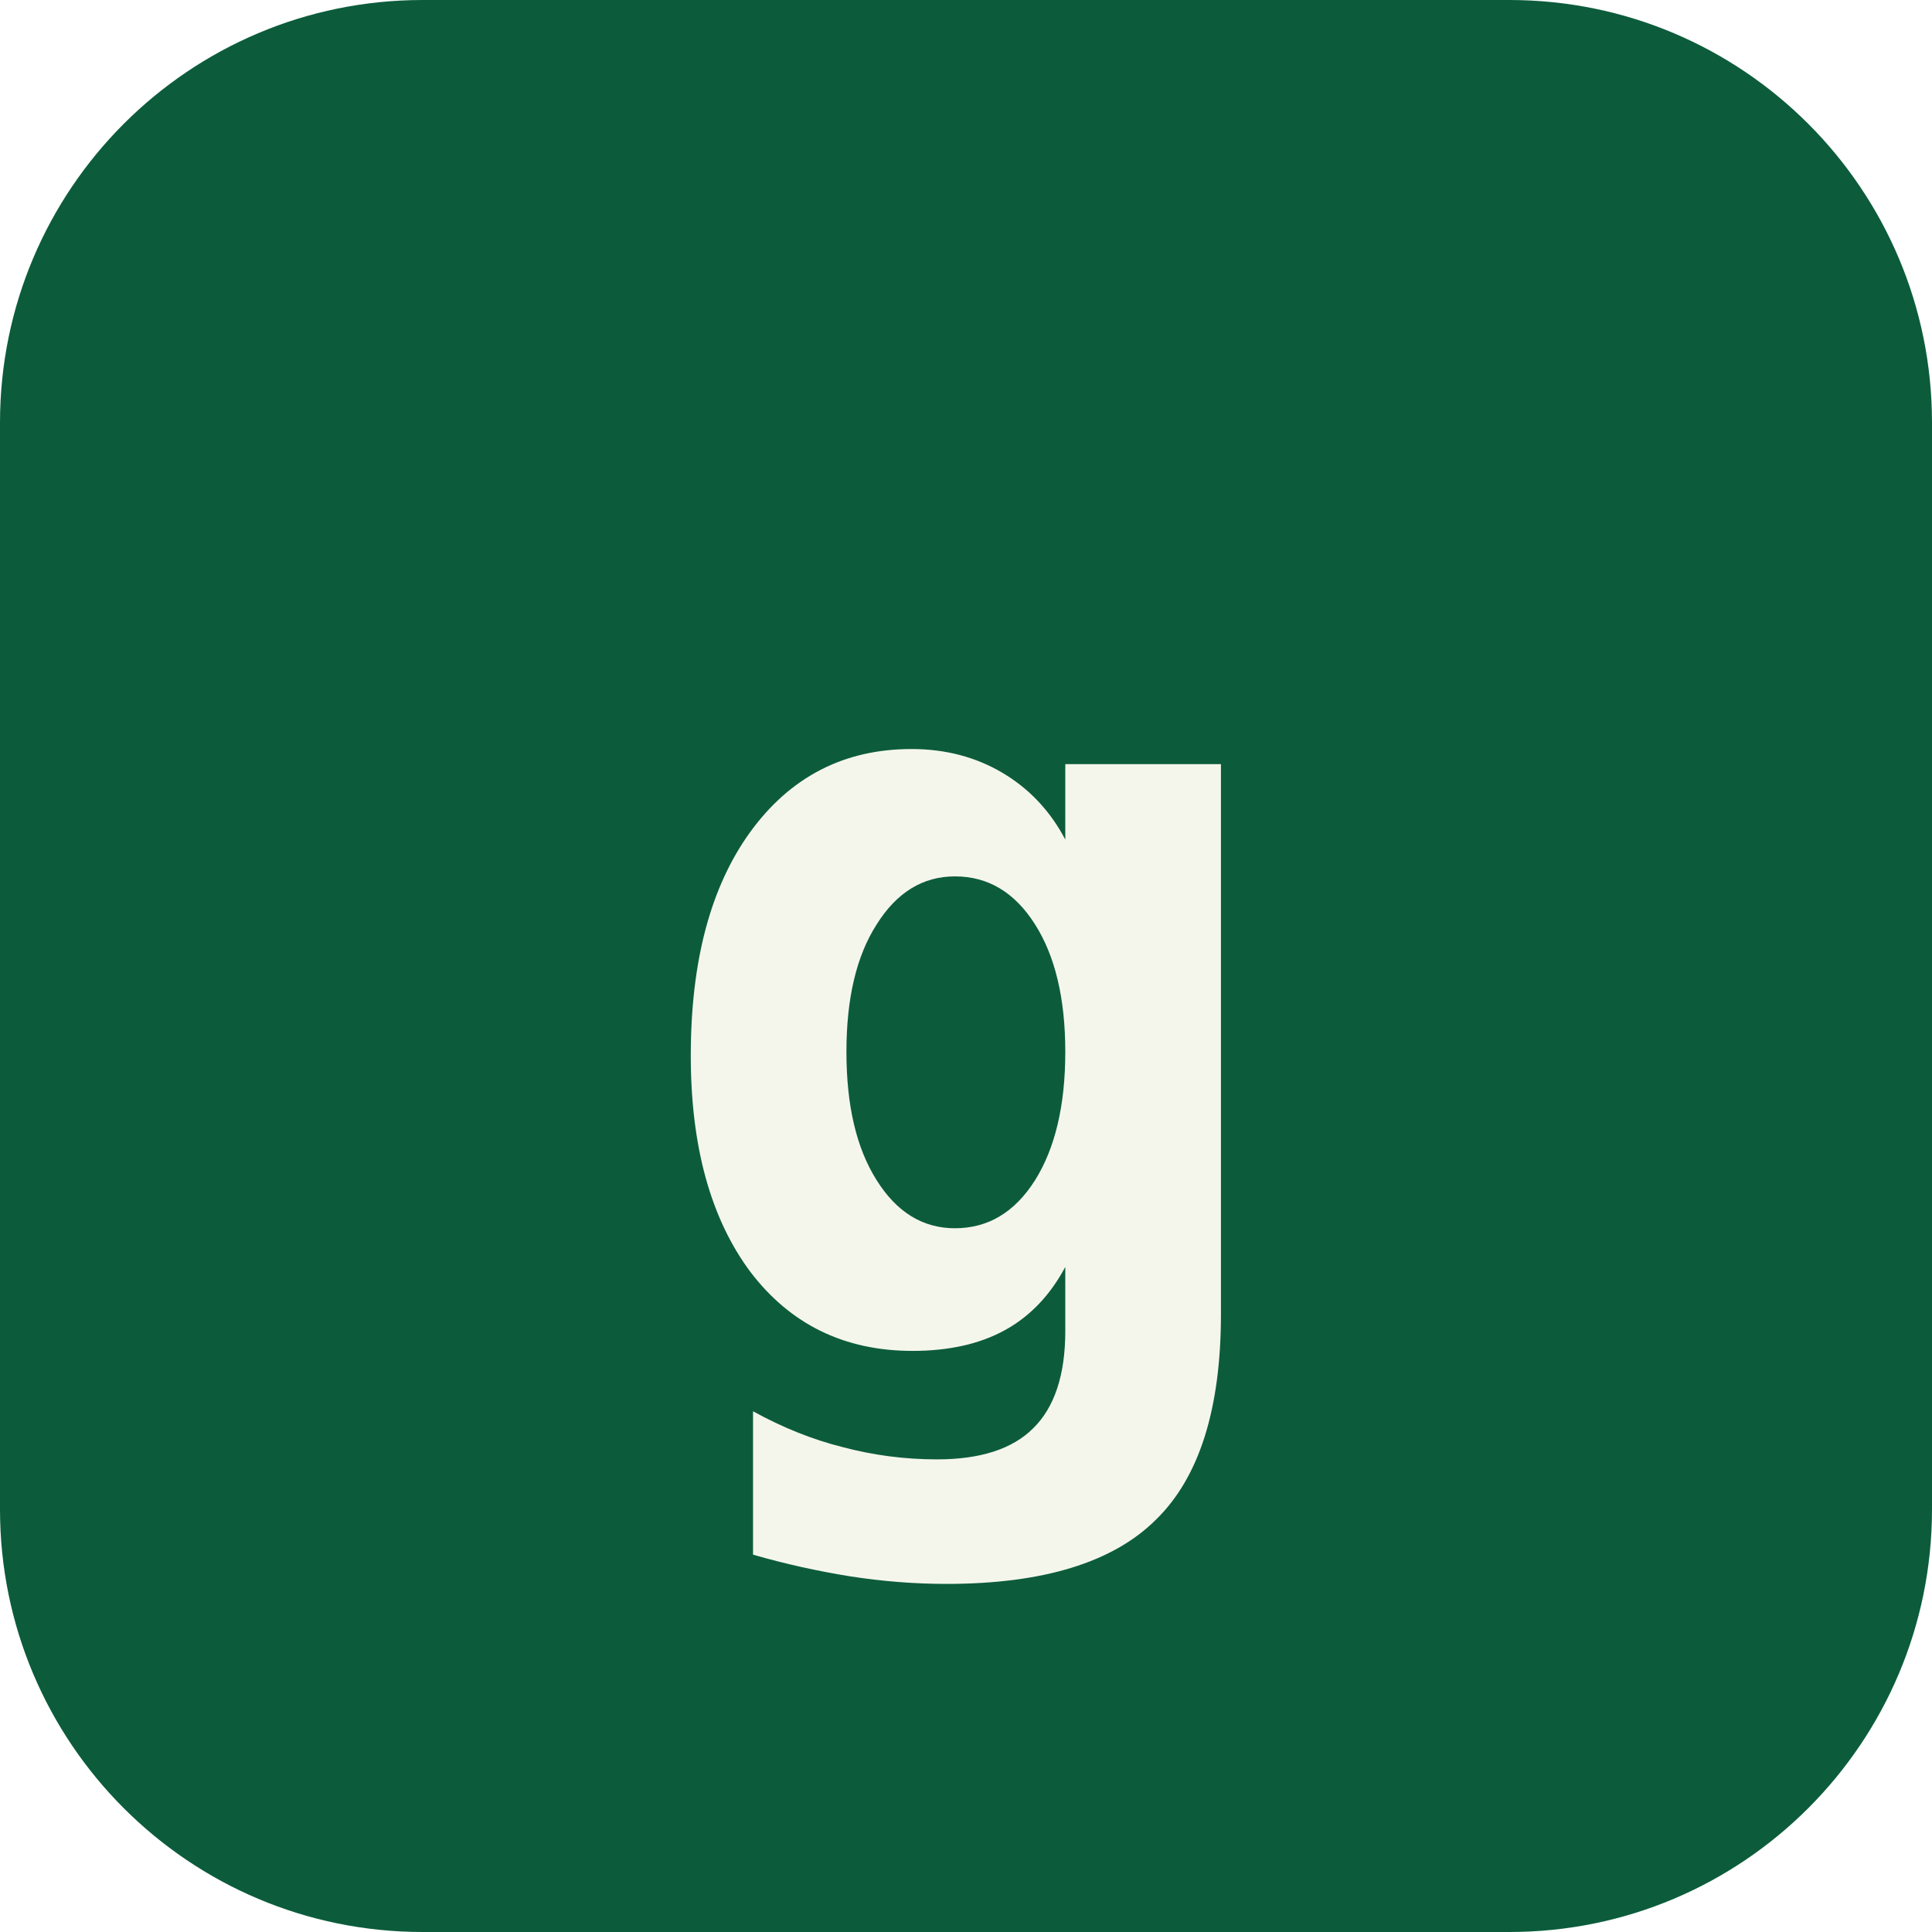
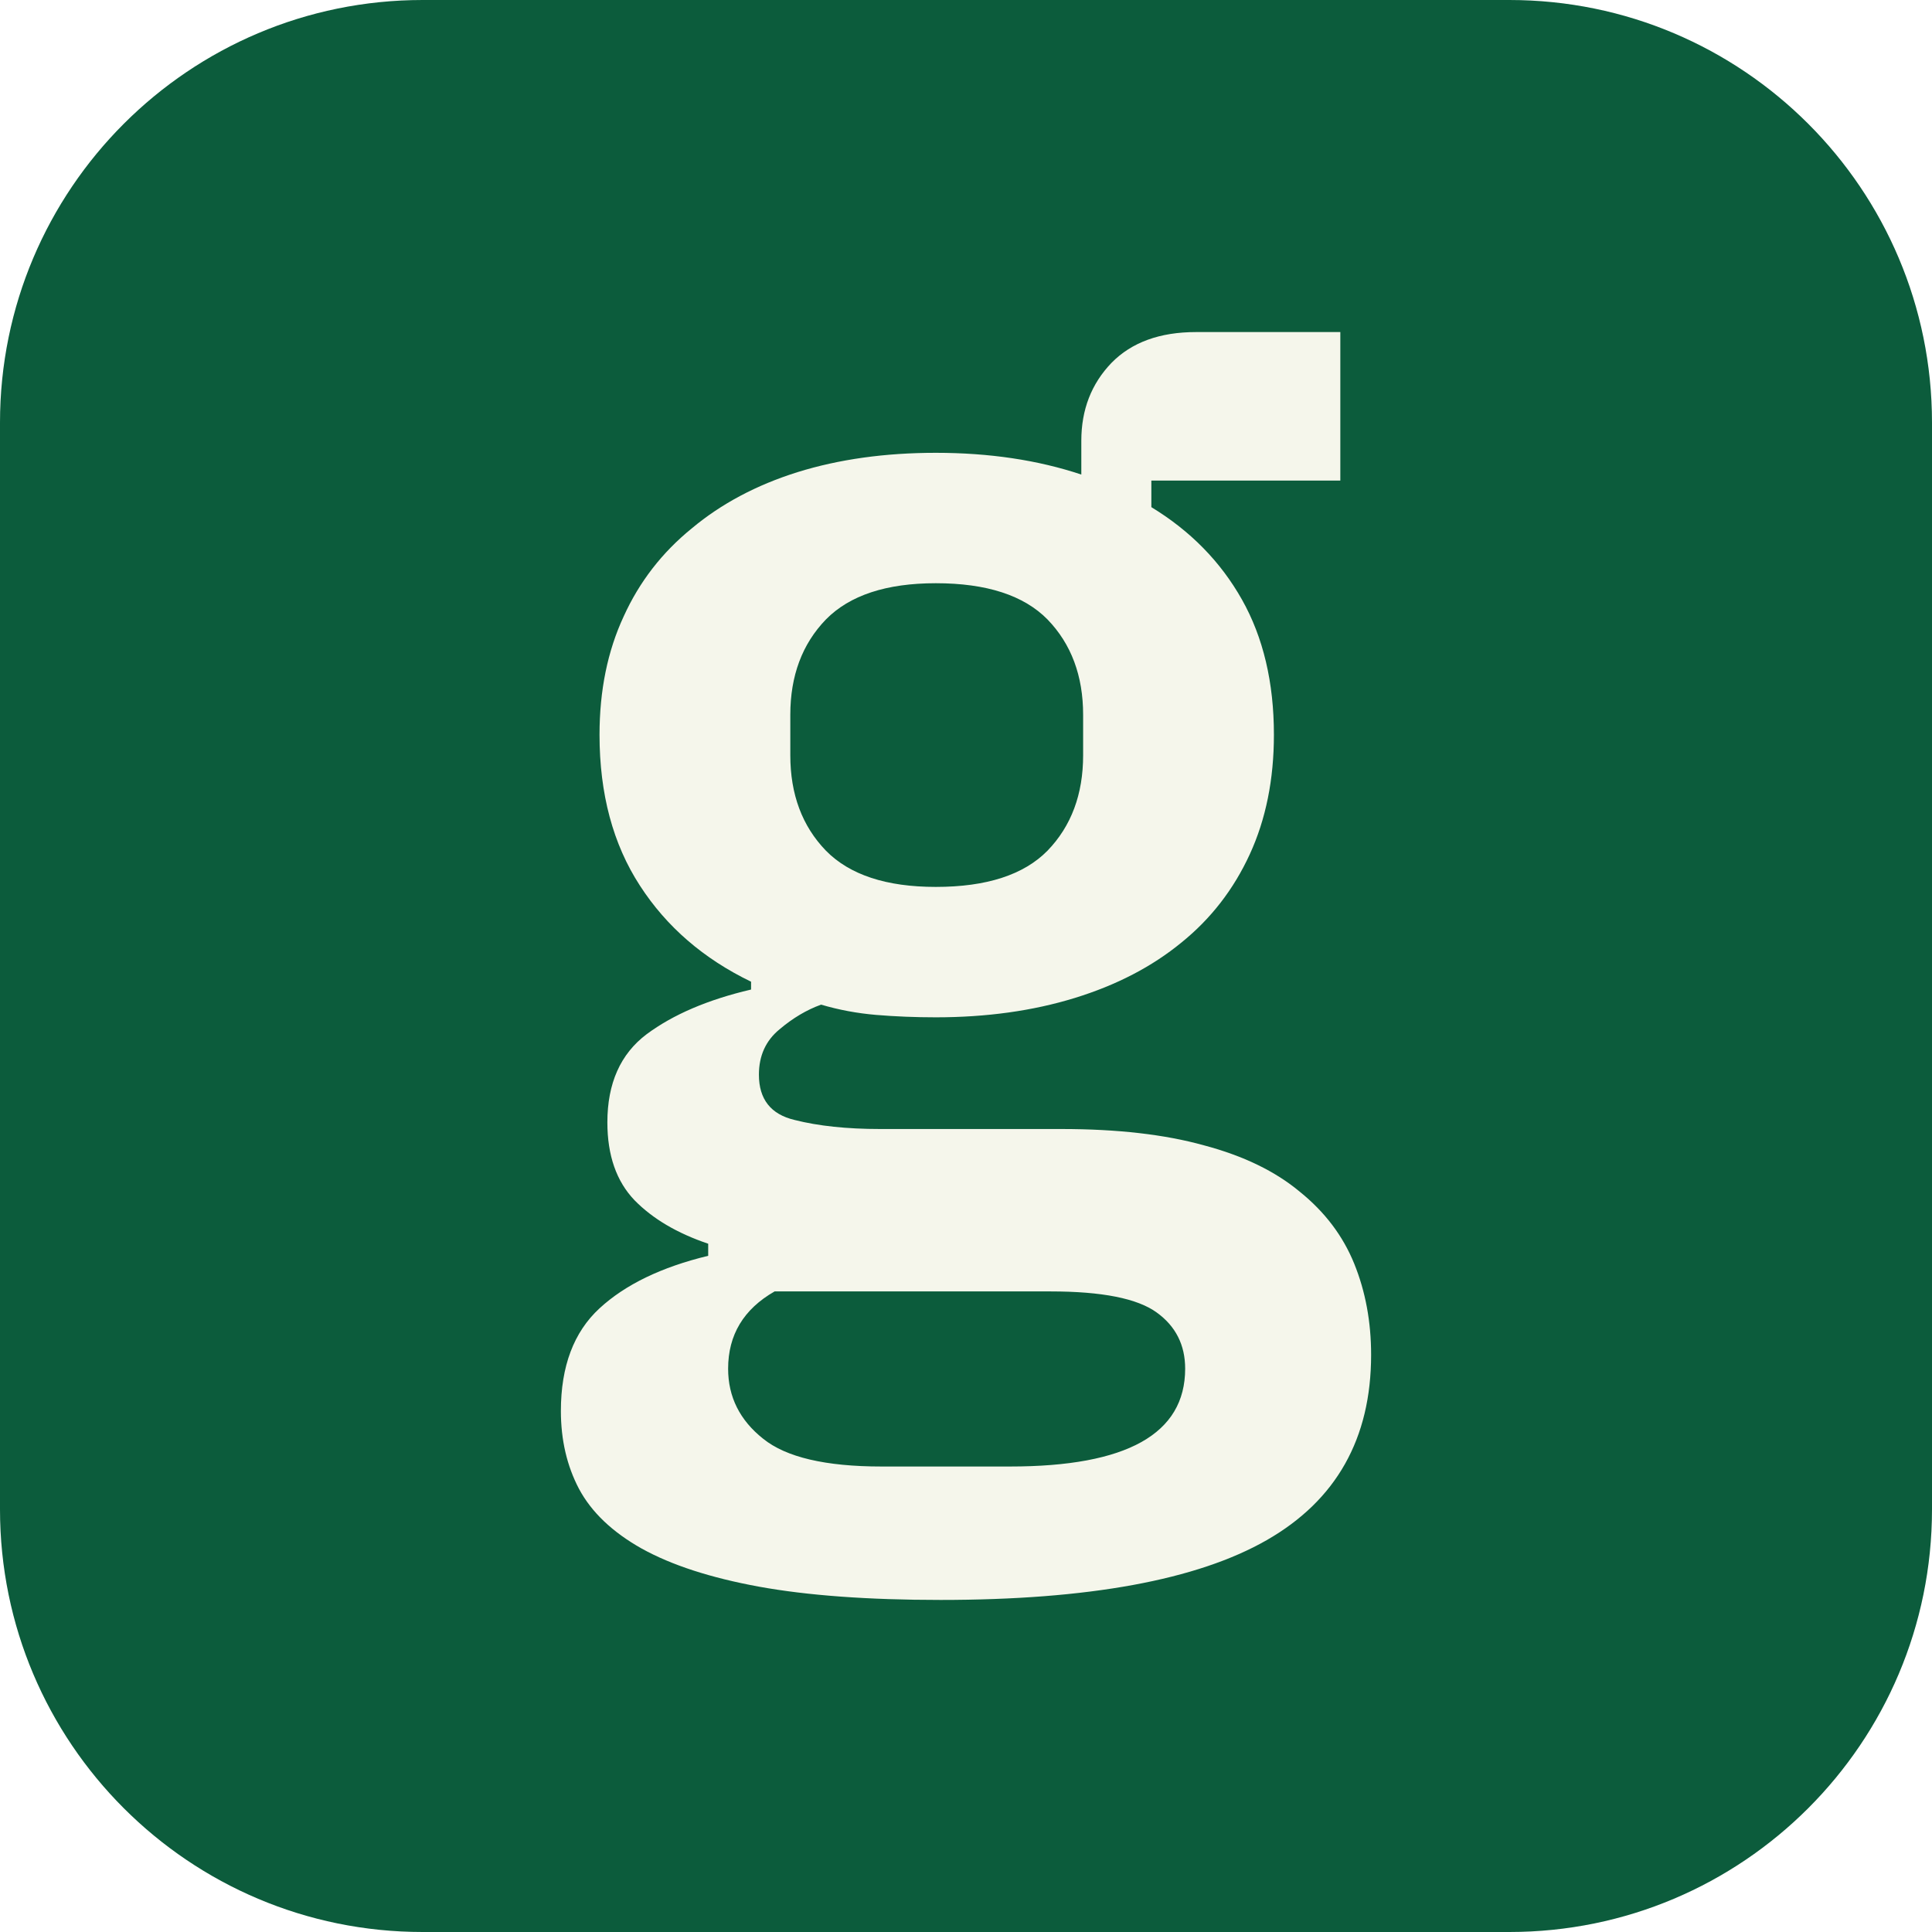
<svg xmlns="http://www.w3.org/2000/svg" viewBox="0 0 32 32">
-   <style>rect{fill:#0c5c3c}text{fill:#f5f6eb}@media (prefers-color-scheme:dark){rect{fill:#81d39f}text{fill:#0a110d}}</style>
+   <style>rect{fill:#0c5c3c}path{fill:#f5f6eb}@media (prefers-color-scheme:dark){rect{fill:#81d39f}path{fill:#0a110d}}</style>
  <rect width="32" height="32" rx="7" />
-   <text x="16" y="22.5" text-anchor="middle" font-family="ui-monospace,Menlo,Consolas,monospace" font-size="18" font-weight="700">g</text>
+   <path d="M22.71 22.44L22.71 22.44Q22.71 24.52 20.98 25.51Q19.25 26.50 15.58 26.50L15.58 26.50Q13.78 26.50 12.57 26.28Q11.37 26.06 10.63 25.65Q9.90 25.24 9.59 24.66Q9.29 24.09 9.29 23.37L9.29 23.37Q9.29 22.26 9.93 21.67Q10.57 21.08 11.73 20.80L11.73 20.80L11.73 20.60Q10.96 20.34 10.51 19.88Q10.06 19.41 10.06 18.59L10.06 18.59Q10.06 17.62 10.71 17.13Q11.37 16.64 12.44 16.39L12.44 16.39L12.44 16.26Q11.26 15.69 10.60 14.67Q9.93 13.64 9.93 12.17L9.93 12.17Q9.93 11.07 10.33 10.21Q10.72 9.35 11.46 8.75Q12.19 8.14 13.21 7.82Q14.24 7.50 15.50 7.50L15.50 7.50Q16.83 7.50 17.91 7.86L17.91 7.86L17.91 7.30Q17.91 6.53 18.41 6.01Q18.91 5.50 19.81 5.50L19.81 5.50L22.20 5.50L22.20 7.96L19.07 7.96L19.07 8.40Q20.04 8.99 20.57 9.93Q21.10 10.87 21.10 12.17L21.10 12.17Q21.10 13.28 20.70 14.15Q20.30 15.02 19.57 15.61Q18.84 16.21 17.80 16.53Q16.76 16.85 15.50 16.85L15.50 16.85Q14.99 16.85 14.51 16.81Q14.04 16.77 13.60 16.64L13.60 16.64Q13.24 16.77 12.91 17.05Q12.57 17.33 12.57 17.80L12.57 17.80Q12.57 18.41 13.16 18.55Q13.75 18.70 14.58 18.70L14.58 18.70L17.58 18.70Q18.97 18.70 19.94 18.97Q20.92 19.23 21.53 19.74Q22.15 20.24 22.43 20.93Q22.71 21.62 22.71 22.44ZM19.63 22.67L19.63 22.67Q19.63 22.08 19.16 21.74Q18.68 21.39 17.40 21.39L17.40 21.39L12.83 21.39Q12.06 21.83 12.06 22.67L12.06 22.67Q12.06 23.37 12.64 23.83Q13.21 24.29 14.60 24.29L14.60 24.29L16.73 24.29Q19.63 24.29 19.63 22.67ZM15.50 14.69L15.50 14.69Q16.76 14.69 17.35 14.09Q17.94 13.48 17.94 12.51L17.94 12.51L17.94 11.84Q17.94 10.87 17.35 10.26Q16.76 9.66 15.50 9.66L15.50 9.66Q14.27 9.66 13.68 10.26Q13.09 10.87 13.09 11.84L13.09 11.84L13.09 12.51Q13.09 13.48 13.68 14.09Q14.27 14.69 15.50 14.69Z" />
</svg>
